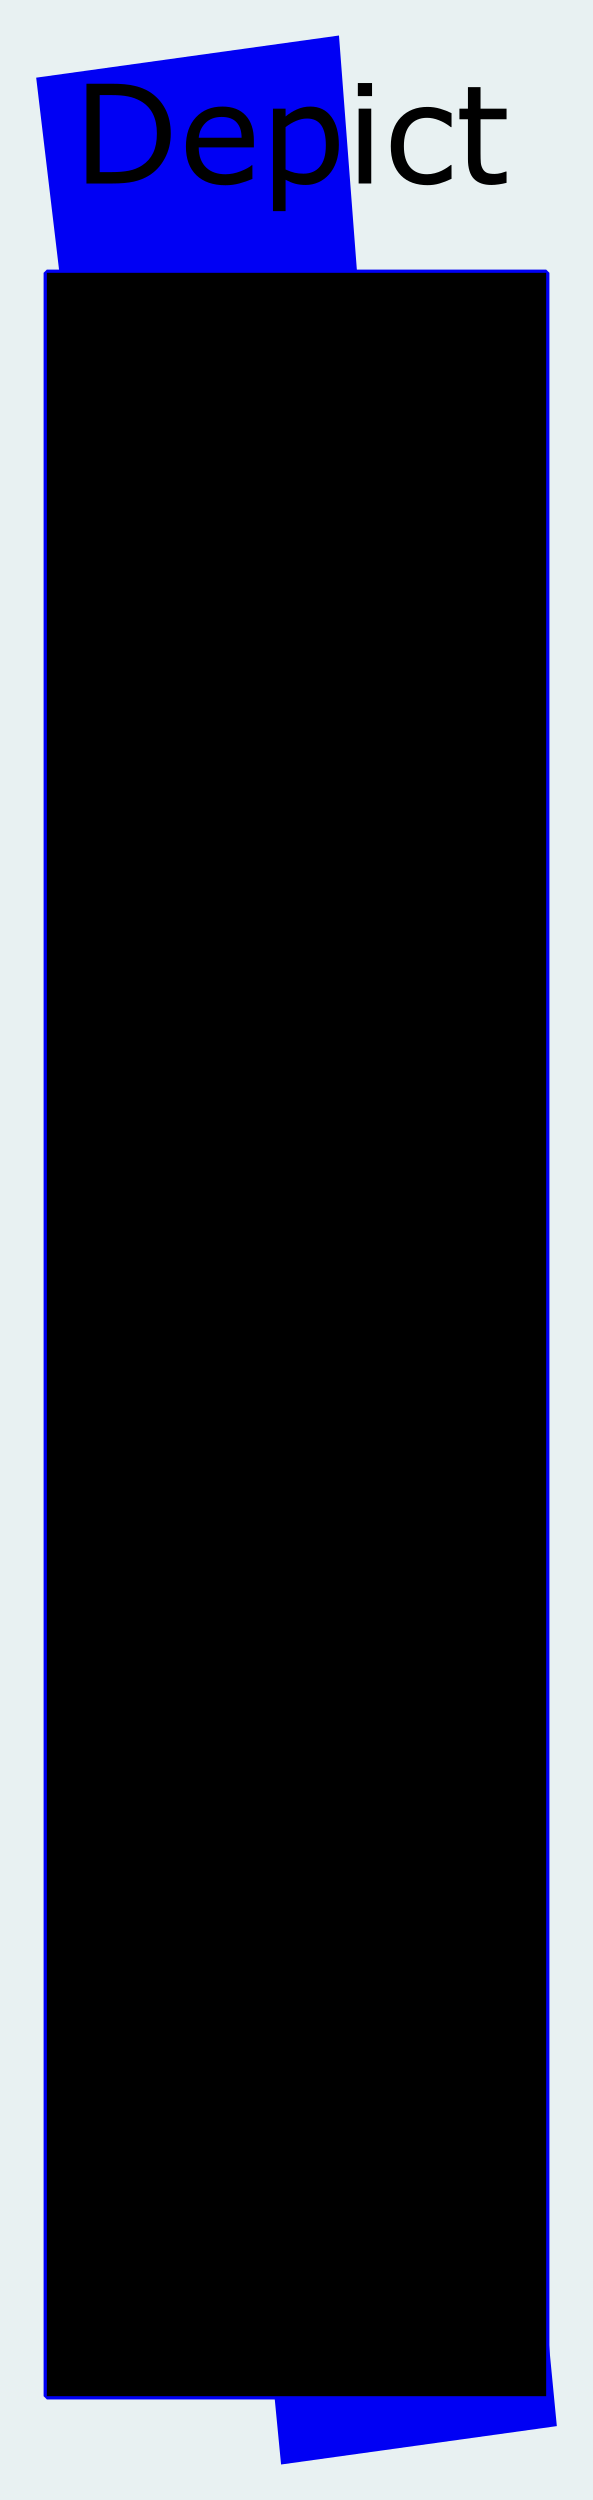
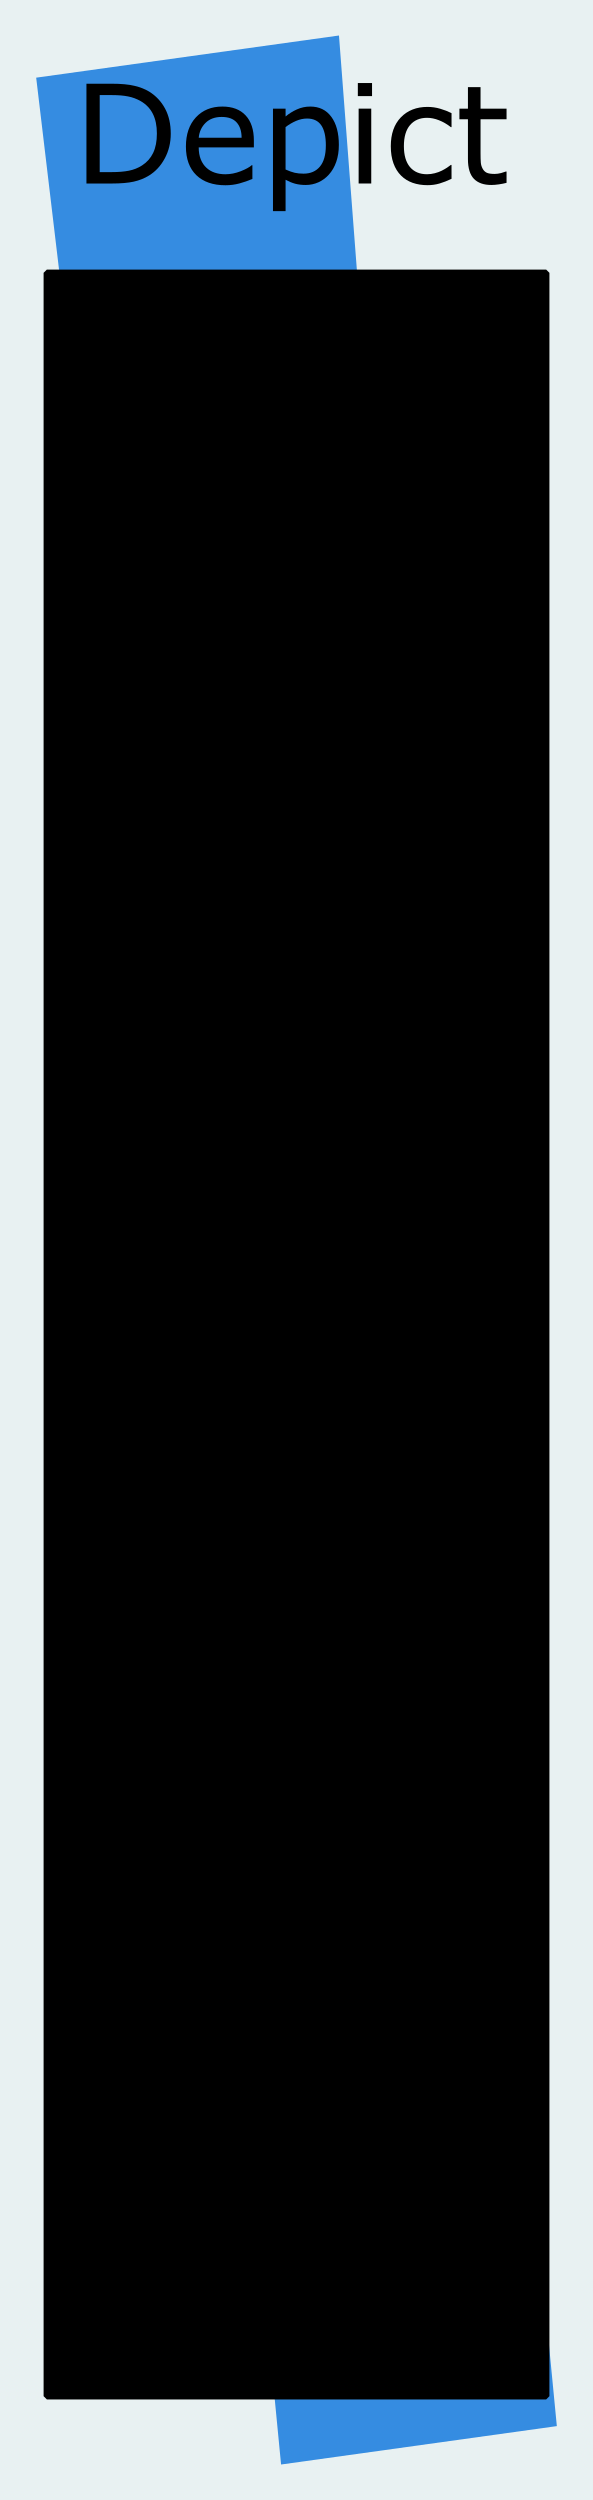
<svg xmlns="http://www.w3.org/2000/svg" width="30.48mm" height="128.5mm" viewBox="0 0 30.48 128.5" version="1.1" id="svg8">
  <defs id="defs2" />
  <g id="layer1" transform="translate(0,-168.5)" style="display:inline">
    <rect style="display:inline;opacity:1;vector-effect:none;fill:#e8f1f2;fill-opacity:1;fill-rule:evenodd;stroke:none;stroke-width:0.649;stroke-linecap:butt;stroke-linejoin:miter;stroke-miterlimit:4;stroke-dasharray:none;stroke-dashoffset:0;stroke-opacity:1;paint-order:normal" id="rect420" width="30.48" height="128.5" x="5.9211732e-17" y="168.5" />
-     <g aria-label="!" transform="matrix(1.116713,-0.1554924,0.1283668,1.325278,-2.30373,165.3916)" id="text912" style="font-style:normal;font-weight:normal;font-size:127.426px;line-height:1.25;font-family:sans-serif;display:inline;fill:#0000f4;fill-opacity:1;stroke:none;stroke-width:3.186;stroke-miterlimit:4;stroke-dasharray:none">
-       <path d="M 17.008,5.718 15.39,72.853 H 4.813 L 3.071,5.718 Z M 16.386,98.363 H 3.693 V 85.234 H 16.386 Z" style="fill:#0000f4;fill-opacity:1;stroke-width:3.186;stroke-miterlimit:4;stroke-dasharray:none" id="path1767" />
+     <g aria-label="!" transform="matrix(1.116713,-0.1554924,0.1283668,1.325278,-2.30373,165.3916)" id="text912" style="font-style:normal;font-weight:normal;font-size:127.426px;line-height:1.25;font-family:sans-serif;display:inline;fill:#358ce1;fill-opacity:1;stroke:none;stroke-width:3.186;stroke-miterlimit:4;stroke-dasharray:none">
+       <path d="M 17.008,5.718 15.39,72.853 H 4.813 L 3.071,5.718 Z M 16.386,98.363 H 3.693 V 85.234 H 16.386 Z" style="fill:#358ce1;fill-opacity:1;stroke-width:3.186;stroke-miterlimit:4;stroke-dasharray:none" id="path1767" />
    </g>
  </g>
  <g id="g1684" transform="translate(0,-168.5)" style="display:inline;opacity:1">
    <g aria-label="Depict" id="text384" style="font-size:7.056px;line-height:1.25;word-spacing:0px;stroke-width:0.265">
      <path d="m 8.777,175.372 q 0,0.699 -0.307,1.268 -0.303,0.568 -0.81,0.882 -0.351,0.217 -0.785,0.314 -0.431,0.097 -1.137,0.097 H 4.443 v -5.13 h 1.282 q 0.751,0 1.192,0.11 0.444,0.107 0.751,0.296 0.524,0.327 0.816,0.872 0.293,0.544 0.293,1.292 z m -0.713,-0.01 q 0,-0.603 -0.21,-1.016 -0.21,-0.413 -0.627,-0.651 -0.303,-0.172 -0.644,-0.238 -0.341,-0.069 -0.816,-0.069 H 5.125 v 3.958 h 0.641 q 0.493,0 0.858,-0.072 0.369,-0.072 0.675,-0.269 0.382,-0.245 0.572,-0.644 0.193,-0.4 0.193,-0.999 z" id="path436" />
      <path d="m 13.049,176.075 h -2.835 q 0,0.355 0.107,0.62 0.107,0.262 0.293,0.431 0.179,0.165 0.424,0.248 0.248,0.083 0.544,0.083 0.393,0 0.789,-0.155 0.4,-0.158 0.568,-0.31 h 0.034 v 0.706 q -0.327,0.138 -0.668,0.231 -0.341,0.093 -0.717,0.093 -0.958,0 -1.495,-0.517 -0.537,-0.52 -0.537,-1.474 0,-0.944 0.513,-1.499 0.517,-0.555 1.357,-0.555 0.779,0 1.199,0.455 0.424,0.455 0.424,1.292 z m -0.63,-0.496 q -0.003,-0.51 -0.258,-0.789 -0.251,-0.279 -0.768,-0.279 -0.52,0 -0.83,0.307 -0.307,0.307 -0.348,0.761 z" id="path438" />
      <path d="m 17.417,175.961 q 0,0.469 -0.134,0.858 -0.134,0.386 -0.379,0.655 -0.227,0.255 -0.537,0.396 -0.307,0.138 -0.651,0.138 -0.3,0 -0.544,-0.065 -0.241,-0.066 -0.493,-0.203 v 1.612 H 14.031 v -5.268 h 0.648 v 0.403 q 0.258,-0.217 0.579,-0.362 0.324,-0.148 0.689,-0.148 0.696,0 1.082,0.527 0.389,0.524 0.389,1.457 z m -0.668,0.017 q 0,-0.696 -0.238,-1.04 -0.238,-0.345 -0.73,-0.345 -0.279,0 -0.562,0.121 -0.282,0.121 -0.541,0.317 v 2.181 q 0.276,0.124 0.472,0.169 0.2,0.045 0.451,0.045 0.541,0 0.844,-0.365 0.303,-0.365 0.303,-1.082 z" id="path440" />
      <path d="m 19.123,173.44 h -0.73 v -0.672 h 0.73 z m -0.041,4.492 h -0.648 v -3.848 h 0.648 z" id="path442" />
      <path d="m 23.209,177.691 q -0.324,0.155 -0.617,0.241 -0.289,0.086 -0.617,0.086 -0.417,0 -0.765,-0.121 -0.348,-0.124 -0.596,-0.372 -0.251,-0.248 -0.389,-0.627 -0.138,-0.379 -0.138,-0.885 0,-0.944 0.517,-1.481 0.52,-0.537 1.371,-0.537 0.331,0 0.648,0.093 0.32,0.093 0.586,0.227 v 0.72 h -0.034 q -0.296,-0.231 -0.613,-0.355 -0.314,-0.124 -0.613,-0.124 -0.551,0 -0.872,0.372 -0.317,0.369 -0.317,1.085 0,0.696 0.31,1.071 0.314,0.372 0.878,0.372 0.196,0 0.4,-0.052 0.203,-0.052 0.365,-0.134 0.141,-0.072 0.265,-0.152 0.124,-0.083 0.196,-0.141 h 0.034 z" id="path444" />
      <path d="m 26.037,177.898 q -0.183,0.048 -0.4,0.079 -0.214,0.031 -0.382,0.031 -0.589,0 -0.896,-0.317 -0.307,-0.317 -0.307,-1.016 v -2.046 h -0.438 v -0.544 h 0.438 v -1.106 h 0.648 v 1.106 h 1.337 v 0.544 h -1.337 v 1.754 q 0,0.303 0.014,0.475 0.014,0.169 0.096,0.317 0.076,0.138 0.207,0.203 0.134,0.062 0.407,0.062 0.158,0 0.331,-0.045 0.172,-0.048 0.248,-0.079 h 0.034 z" id="path446" />
    </g>
-     <rect style="fill:#000000;fill-rule:evenodd;stroke:#0000f4;stroke-width:0.334;stroke-linecap:round;stroke-linejoin:bevel;stroke-dasharray:none;stroke-opacity:1;paint-order:stroke fill markers" id="rect1413" width="25.665" height="109.141" x="2.408" y="182.523" />
+     <rect style="fill:#000000;fill-rule:evenodd;stroke:#000000;stroke-width:0.334;stroke-linecap:round;stroke-linejoin:bevel;stroke-dasharray:none;stroke-opacity:1;paint-order:stroke fill markers" id="rect1413" width="25.665" height="109.141" x="2.408" y="182.523" />
  </g>
  <g id="layer2" style="display:none">
    <circle style="display:inline;fill:#ff00ff;fill-opacity:1;fill-rule:evenodd;stroke:none;stroke-width:1;stroke-linecap:butt;stroke-linejoin:miter;stroke-miterlimit:4;stroke-dasharray:none;stroke-dashoffset:0;stroke-opacity:1;paint-order:normal" id="path4954-3-0-2-9-0-0" cx="15.24" cy="3" r="4" />
  </g>
</svg>
